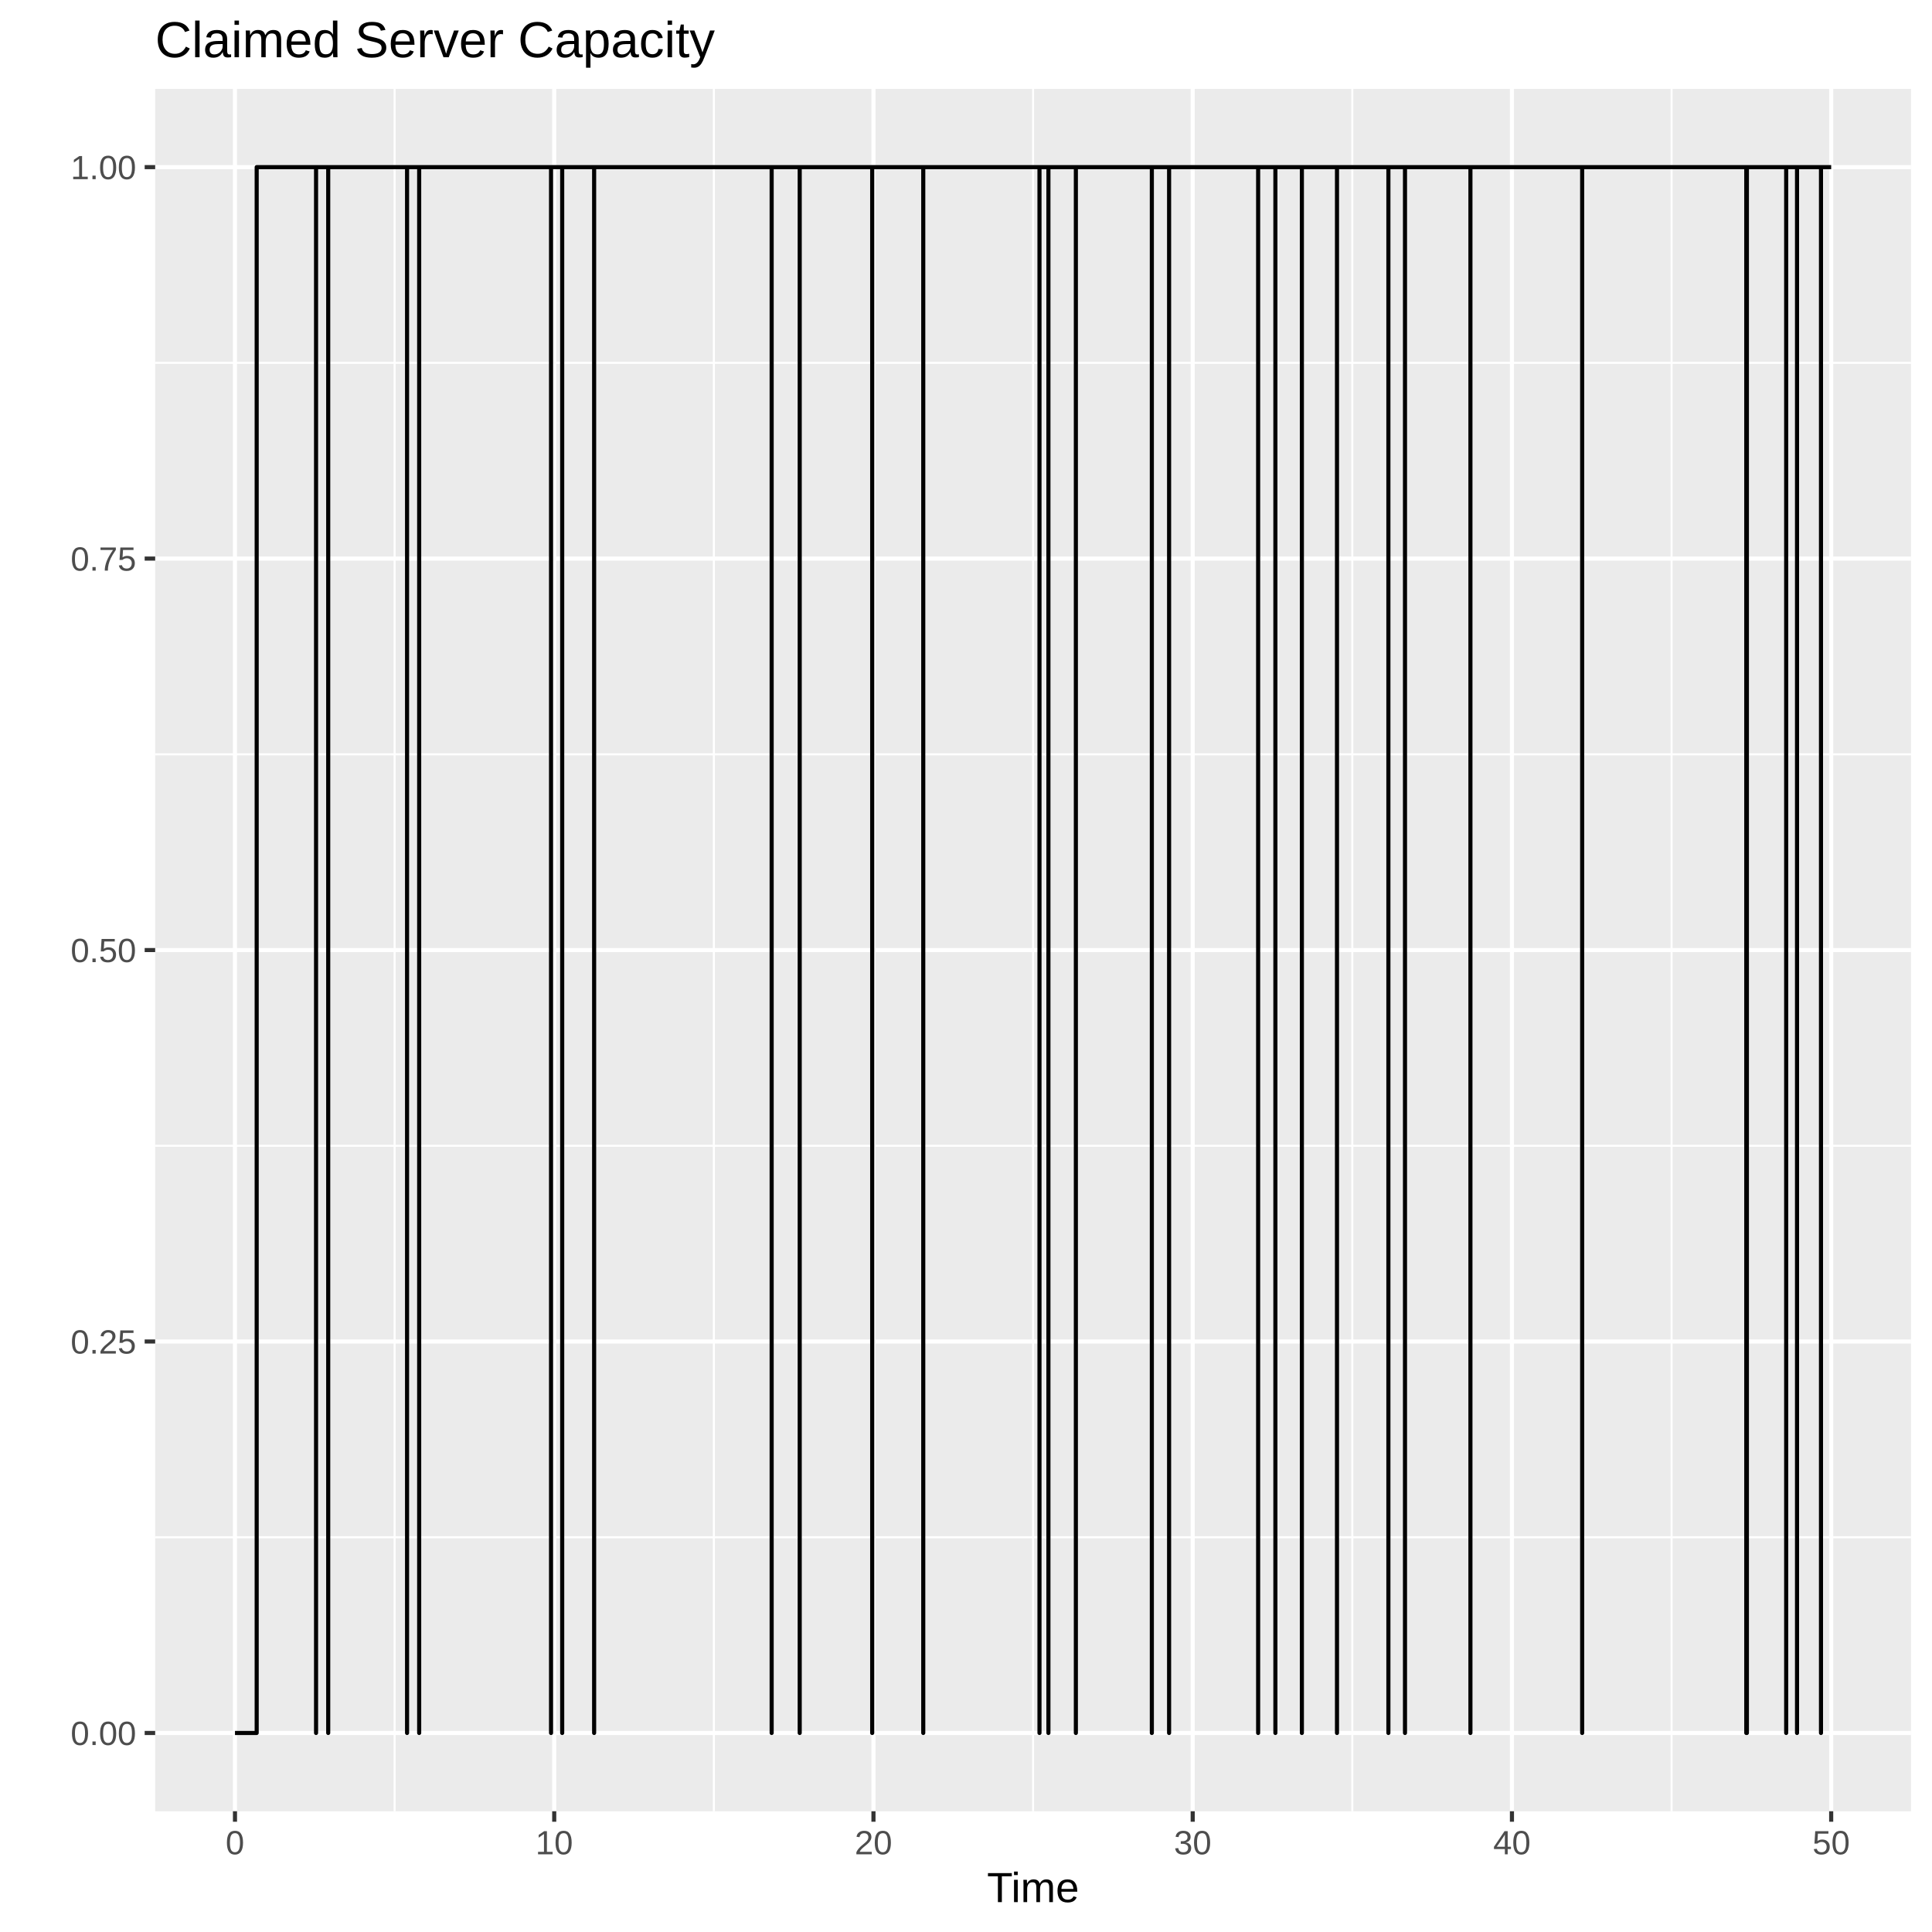
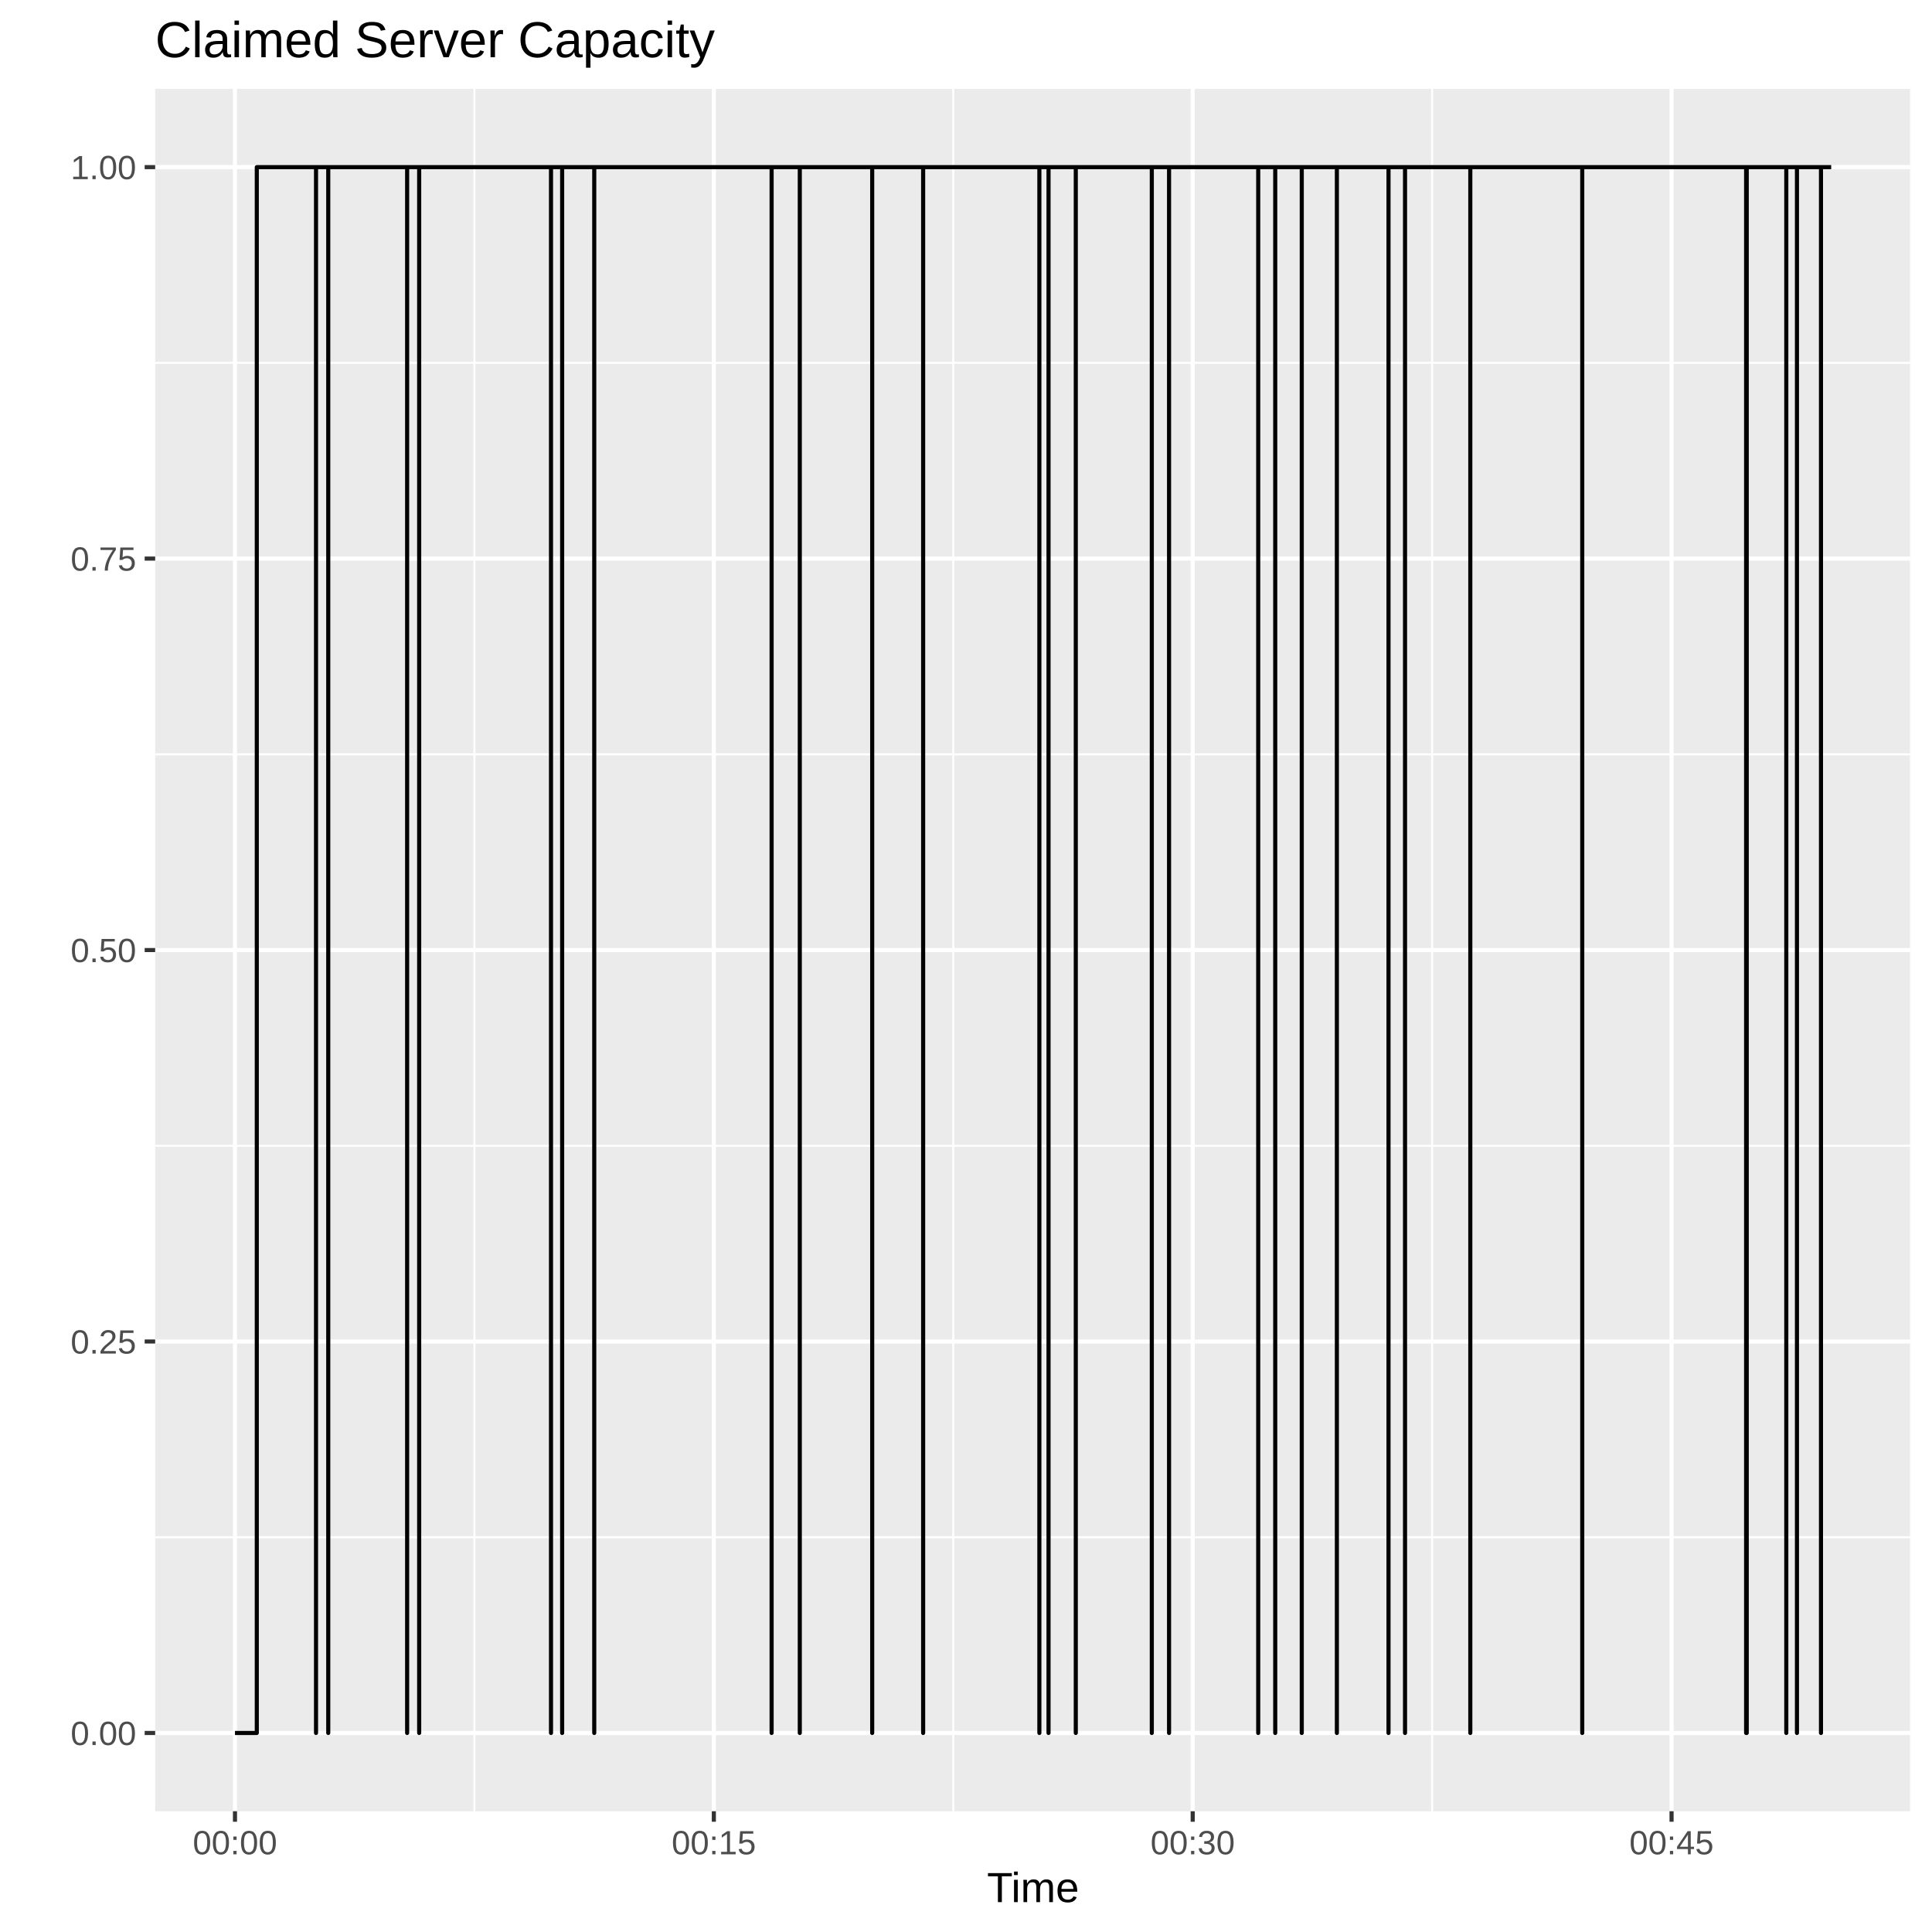
<svg xmlns="http://www.w3.org/2000/svg" class="svglite" width="504.00pt" height="504.00pt" viewBox="0 0 504.00 504.00">
  <defs>
    <style type="text/css">
            
    .svglite line, .svglite polyline, .svglite polygon, .svglite path, .svglite rect, .svglite circle {
      fill: none;
      stroke: #000000;
      stroke-linecap: round;
      stroke-linejoin: round;
      stroke-miterlimit: 10.00;
    }
    .svglite text {
      white-space: pre;
    }
  
        </style>
  </defs>
  <rect width="100%" height="100%" style="stroke: none; fill: #FFFFFF;" />
  <defs>
    <clipPath id="cpMC4wMHw1MDQuMDB8MC4wMHw1MDQuMDA=">
      <rect x="0.00" y="0.00" width="504.00" height="504.00" />
    </clipPath>
  </defs>
  <g clip-path="url(#cpMC4wMHw1MDQuMDB8MC4wMHw1MDQuMDA=)">
    <rect x="0.00" y="-0" width="504.00" height="504.00" style="stroke-width: 1.07; stroke: #FFFFFF; fill: #FFFFFF;" />
  </g>
  <defs>
    <clipPath id="cpNDAuNDh8NDk4LjUyfDIzLjE4fDQ3Mi41MA==">
      <rect x="40.48" y="23.18" width="458.04" height="449.33" />
    </clipPath>
  </defs>
  <g clip-path="url(#cpNDAuNDh8NDk4LjUyfDIzLjE4fDQ3Mi41MA==)">
    <rect x="40.48" y="23.18" width="458.04" height="449.33" style="stroke-width: 1.07; stroke: none; fill: #EBEBEB;" />
    <polyline points="40.48,401.02 498.52,401.02 " style="stroke-width: 0.53; stroke: #FFFFFF; stroke-linecap: butt;" />
    <polyline points="40.48,298.90 498.52,298.90 " style="stroke-width: 0.53; stroke: #FFFFFF; stroke-linecap: butt;" />
    <polyline points="40.48,196.78 498.52,196.78 " style="stroke-width: 0.53; stroke: #FFFFFF; stroke-linecap: butt;" />
    <polyline points="40.48,94.66 498.52,94.66 " style="stroke-width: 0.53; stroke: #FFFFFF; stroke-linecap: butt;" />
-     <polyline points="102.94,472.50 102.94,23.18 " style="stroke-width: 0.53; stroke: #FFFFFF; stroke-linecap: butt;" />
-     <polyline points="186.22,472.50 186.22,23.18 " style="stroke-width: 0.53; stroke: #FFFFFF; stroke-linecap: butt;" />
-     <polyline points="269.50,472.50 269.50,23.18 " style="stroke-width: 0.53; stroke: #FFFFFF; stroke-linecap: butt;" />
-     <polyline points="352.78,472.50 352.78,23.18 " style="stroke-width: 0.53; stroke: #FFFFFF; stroke-linecap: butt;" />
-     <polyline points="436.06,472.50 436.06,23.18 " style="stroke-width: 0.53; stroke: #FFFFFF; stroke-linecap: butt;" />
+     <polyline points="123.76,472.50 123.76,23.18 " style="stroke-width: 0.53; stroke: #FFFFFF; stroke-linecap: butt;" />
+     <polyline points="248.68,472.50 248.68,23.18 " style="stroke-width: 0.53; stroke: #FFFFFF; stroke-linecap: butt;" />
+     <polyline points="373.60,472.50 373.60,23.18 " style="stroke-width: 0.53; stroke: #FFFFFF; stroke-linecap: butt;" />
+     <polyline points="498.52,472.50 498.52,23.18 " style="stroke-width: 0.53; stroke: #FFFFFF; stroke-linecap: butt;" />
    <polyline points="40.48,452.08 498.52,452.08 " style="stroke-width: 1.07; stroke: #FFFFFF; stroke-linecap: butt;" />
    <polyline points="40.48,349.96 498.52,349.96 " style="stroke-width: 1.07; stroke: #FFFFFF; stroke-linecap: butt;" />
    <polyline points="40.48,247.84 498.52,247.84 " style="stroke-width: 1.07; stroke: #FFFFFF; stroke-linecap: butt;" />
    <polyline points="40.48,145.72 498.52,145.72 " style="stroke-width: 1.07; stroke: #FFFFFF; stroke-linecap: butt;" />
    <polyline points="40.48,43.60 498.52,43.60 " style="stroke-width: 1.07; stroke: #FFFFFF; stroke-linecap: butt;" />
    <polyline points="61.30,472.50 61.30,23.18 " style="stroke-width: 1.07; stroke: #FFFFFF; stroke-linecap: butt;" />
-     <polyline points="144.58,472.50 144.58,23.18 " style="stroke-width: 1.07; stroke: #FFFFFF; stroke-linecap: butt;" />
-     <polyline points="227.86,472.50 227.86,23.18 " style="stroke-width: 1.07; stroke: #FFFFFF; stroke-linecap: butt;" />
+     <polyline points="186.22,472.50 186.22,23.18 " style="stroke-width: 1.07; stroke: #FFFFFF; stroke-linecap: butt;" />
    <polyline points="311.14,472.50 311.14,23.18 " style="stroke-width: 1.07; stroke: #FFFFFF; stroke-linecap: butt;" />
-     <polyline points="394.42,472.50 394.42,23.18 " style="stroke-width: 1.07; stroke: #FFFFFF; stroke-linecap: butt;" />
-     <polyline points="477.70,472.50 477.70,23.18 " style="stroke-width: 1.07; stroke: #FFFFFF; stroke-linecap: butt;" />
-     <polyline points="61.30,452.08 66.96,452.08 66.96,43.60 82.45,43.60 82.45,452.08 82.45,452.08 82.45,43.60 85.62,43.60 85.62,452.08 85.62,452.08 85.62,43.60 106.19,43.60 106.19,452.08 106.19,452.08 106.19,43.60 109.35,43.60 109.35,452.08 109.35,452.08 109.35,43.60 143.75,43.60 143.75,452.08 143.75,452.08 143.75,43.60 146.66,43.60 146.66,452.08 146.66,452.08 146.66,43.60 154.99,43.60 154.99,452.08 154.99,452.08 154.99,43.60 201.30,43.60 201.30,452.08 201.30,452.08 201.30,43.60 208.62,43.60 208.62,452.08 208.62,452.08 208.62,43.60 227.53,43.60 227.53,452.08 227.53,452.08 227.53,43.60 240.85,43.60 240.85,452.08 240.85,452.08 240.85,43.60 271.17,43.60 271.17,452.08 271.17,452.08 271.17,43.60 273.50,43.60 273.50,452.08 273.50,452.08 273.50,43.60 280.66,43.60 280.66,452.08 280.66,452.08 280.66,43.60 300.48,43.60 300.48,452.08 300.48,452.08 300.48,43.60 304.98,43.60 304.98,452.08 304.98,452.08 304.98,43.60 328.21,43.60 328.21,452.08 328.21,452.08 328.21,43.60 332.71,43.60 332.71,452.08 332.71,452.08 332.71,43.60 339.62,43.60 339.62,452.08 339.62,452.08 339.62,43.60 348.78,43.60 348.78,452.08 348.78,452.08 348.78,43.60 362.19,43.60 362.19,452.08 362.19,452.08 362.19,43.60 366.52,43.60 366.52,452.08 366.52,452.08 366.52,43.60 383.59,43.60 383.59,452.08 383.59,452.08 383.59,43.60 412.74,43.60 412.74,452.08 412.74,452.08 412.74,43.60 455.55,43.60 455.55,452.08 455.55,452.08 455.55,43.60 455.71,43.60 455.71,452.08 455.71,452.08 455.71,43.60 465.96,43.60 465.96,452.08 465.96,452.08 465.96,43.60 468.79,43.60 468.79,452.08 468.79,452.08 468.79,43.60 475.04,43.60 475.04,452.08 475.04,452.08 475.04,43.60 477.70,43.60 477.70,43.60 " style="stroke-width: 1.07; stroke-linecap: butt;" />
+     <polyline points="436.06,472.50 436.06,23.18 " style="stroke-width: 1.07; stroke: #FFFFFF; stroke-linecap: butt;" />
+     <polyline points="61.30,452.08 66.99,452.08 66.99,43.60 82.44,43.60 82.44,452.08 82.44,452.08 82.44,43.60 85.63,43.60 85.63,452.08 85.63,452.08 85.63,43.60 106.21,43.60 106.21,452.08 106.21,452.08 106.21,43.60 109.35,43.60 109.35,452.08 109.35,452.08 109.35,43.60 143.74,43.60 143.74,452.08 143.74,452.08 143.74,43.60 146.65,43.60 146.65,452.08 146.65,452.08 146.65,43.60 155.02,43.60 155.02,452.08 155.02,452.08 155.02,43.60 201.29,43.60 201.29,452.08 201.29,452.08 201.29,43.60 208.64,43.60 208.64,452.08 208.64,452.08 208.64,43.60 227.53,43.60 227.53,452.08 227.53,452.08 227.53,43.60 240.82,43.60 240.82,452.08 240.82,452.08 240.82,43.60 271.14,43.60 271.14,452.08 271.14,452.08 271.14,43.60 273.53,43.60 273.53,452.08 273.53,452.08 273.53,43.60 280.64,43.60 280.64,452.08 280.64,452.08 280.64,43.60 300.47,43.60 300.47,452.08 300.47,452.08 300.47,43.60 304.97,43.60 304.97,452.08 304.97,452.08 304.97,43.60 328.23,43.60 328.23,452.08 328.23,452.08 328.23,43.60 332.67,43.60 332.67,452.08 332.67,452.08 332.67,43.60 339.59,43.60 339.59,452.08 339.59,452.08 339.59,43.60 348.75,43.60 348.75,452.08 348.75,452.08 348.75,43.60 362.22,43.60 362.22,452.08 362.22,452.08 362.22,43.60 366.53,43.60 366.53,452.08 366.53,452.08 366.53,43.60 383.56,43.60 383.56,452.08 383.56,452.08 383.56,43.60 412.76,43.60 412.76,452.08 412.76,452.08 412.76,43.60 455.51,43.60 455.51,452.08 455.51,452.08 455.51,43.60 455.67,43.60 455.67,452.08 455.67,452.08 455.67,43.60 465.99,43.60 465.99,452.08 465.99,452.08 465.99,43.60 468.77,43.60 468.77,452.08 468.77,452.08 468.77,43.60 475.04,43.60 475.04,452.08 475.04,452.08 475.04,43.60 477.70,43.60 477.70,43.60 " style="stroke-width: 1.07; stroke-linecap: butt;" />
  </g>
  <g clip-path="url(#cpMC4wMHw1MDQuMDB8MC4wMHw1MDQuMDA=)">
    <text x="35.55" y="455.23" text-anchor="end" style="font-size: 8.80px;fill: #4D4D4D; font-family: &quot;Arial&quot;;" textLength="17.14px" lengthAdjust="spacingAndGlyphs">0.00</text>
    <text x="35.55" y="353.11" text-anchor="end" style="font-size: 8.80px;fill: #4D4D4D; font-family: &quot;Arial&quot;;" textLength="17.14px" lengthAdjust="spacingAndGlyphs">0.25</text>
    <text x="35.55" y="250.99" text-anchor="end" style="font-size: 8.80px;fill: #4D4D4D; font-family: &quot;Arial&quot;;" textLength="17.14px" lengthAdjust="spacingAndGlyphs">0.50</text>
    <text x="35.55" y="148.87" text-anchor="end" style="font-size: 8.80px;fill: #4D4D4D; font-family: &quot;Arial&quot;;" textLength="17.14px" lengthAdjust="spacingAndGlyphs">0.75</text>
    <text x="35.55" y="46.75" text-anchor="end" style="font-size: 8.80px;fill: #4D4D4D; font-family: &quot;Arial&quot;;" textLength="17.14px" lengthAdjust="spacingAndGlyphs">1.00</text>
    <polyline points="37.74,452.08 40.48,452.08 " style="stroke-width: 1.07; stroke: #333333; stroke-linecap: butt;" />
    <polyline points="37.74,349.96 40.48,349.96 " style="stroke-width: 1.07; stroke: #333333; stroke-linecap: butt;" />
    <polyline points="37.74,247.84 40.48,247.84 " style="stroke-width: 1.07; stroke: #333333; stroke-linecap: butt;" />
    <polyline points="37.74,145.72 40.48,145.72 " style="stroke-width: 1.07; stroke: #333333; stroke-linecap: butt;" />
    <polyline points="37.74,43.60 40.48,43.60 " style="stroke-width: 1.07; stroke: #333333; stroke-linecap: butt;" />
    <polyline points="61.30,475.24 61.30,472.50 " style="stroke-width: 1.07; stroke: #333333; stroke-linecap: butt;" />
-     <polyline points="144.58,475.24 144.58,472.50 " style="stroke-width: 1.07; stroke: #333333; stroke-linecap: butt;" />
-     <polyline points="227.86,475.24 227.86,472.50 " style="stroke-width: 1.07; stroke: #333333; stroke-linecap: butt;" />
+     <polyline points="186.22,475.24 186.22,472.50 " style="stroke-width: 1.07; stroke: #333333; stroke-linecap: butt;" />
    <polyline points="311.14,475.24 311.14,472.50 " style="stroke-width: 1.07; stroke: #333333; stroke-linecap: butt;" />
-     <polyline points="394.42,475.24 394.42,472.50 " style="stroke-width: 1.07; stroke: #333333; stroke-linecap: butt;" />
-     <polyline points="477.70,475.24 477.70,472.50 " style="stroke-width: 1.07; stroke: #333333; stroke-linecap: butt;" />
-     <text x="61.30" y="483.74" text-anchor="middle" style="font-size: 8.80px;fill: #4D4D4D; font-family: &quot;Arial&quot;;" textLength="4.90px" lengthAdjust="spacingAndGlyphs">0</text>
-     <text x="144.58" y="483.74" text-anchor="middle" style="font-size: 8.80px;fill: #4D4D4D; font-family: &quot;Arial&quot;;" textLength="9.79px" lengthAdjust="spacingAndGlyphs">10</text>
-     <text x="227.86" y="483.74" text-anchor="middle" style="font-size: 8.80px;fill: #4D4D4D; font-family: &quot;Arial&quot;;" textLength="9.79px" lengthAdjust="spacingAndGlyphs">20</text>
-     <text x="311.14" y="483.74" text-anchor="middle" style="font-size: 8.80px;fill: #4D4D4D; font-family: &quot;Arial&quot;;" textLength="9.79px" lengthAdjust="spacingAndGlyphs">30</text>
-     <text x="394.42" y="483.74" text-anchor="middle" style="font-size: 8.80px;fill: #4D4D4D; font-family: &quot;Arial&quot;;" textLength="9.79px" lengthAdjust="spacingAndGlyphs">40</text>
-     <text x="477.70" y="483.74" text-anchor="middle" style="font-size: 8.80px;fill: #4D4D4D; font-family: &quot;Arial&quot;;" textLength="9.79px" lengthAdjust="spacingAndGlyphs">50</text>
+     <polyline points="436.06,475.24 436.06,472.50 " style="stroke-width: 1.07; stroke: #333333; stroke-linecap: butt;" />
+     <text x="61.30" y="483.74" text-anchor="middle" style="font-size: 8.80px;fill: #4D4D4D; font-family: &quot;Arial&quot;;" textLength="22.03px" lengthAdjust="spacingAndGlyphs">00:00</text>
+     <text x="186.22" y="483.74" text-anchor="middle" style="font-size: 8.80px;fill: #4D4D4D; font-family: &quot;Arial&quot;;" textLength="22.03px" lengthAdjust="spacingAndGlyphs">00:15</text>
+     <text x="311.14" y="483.74" text-anchor="middle" style="font-size: 8.80px;fill: #4D4D4D; font-family: &quot;Arial&quot;;" textLength="22.03px" lengthAdjust="spacingAndGlyphs">00:30</text>
+     <text x="436.06" y="483.74" text-anchor="middle" style="font-size: 8.80px;fill: #4D4D4D; font-family: &quot;Arial&quot;;" textLength="22.03px" lengthAdjust="spacingAndGlyphs">00:45</text>
    <text x="269.50" y="496.20" text-anchor="middle" style="font-size: 11.00px; font-family: &quot;Arial&quot;;" textLength="24.03px" lengthAdjust="spacingAndGlyphs">Time</text>
    <text x="40.48" y="14.93" style="font-size: 13.20px; font-family: &quot;Arial&quot;;" textLength="145.89px" lengthAdjust="spacingAndGlyphs">Claimed Server Capacity</text>
  </g>
</svg>
